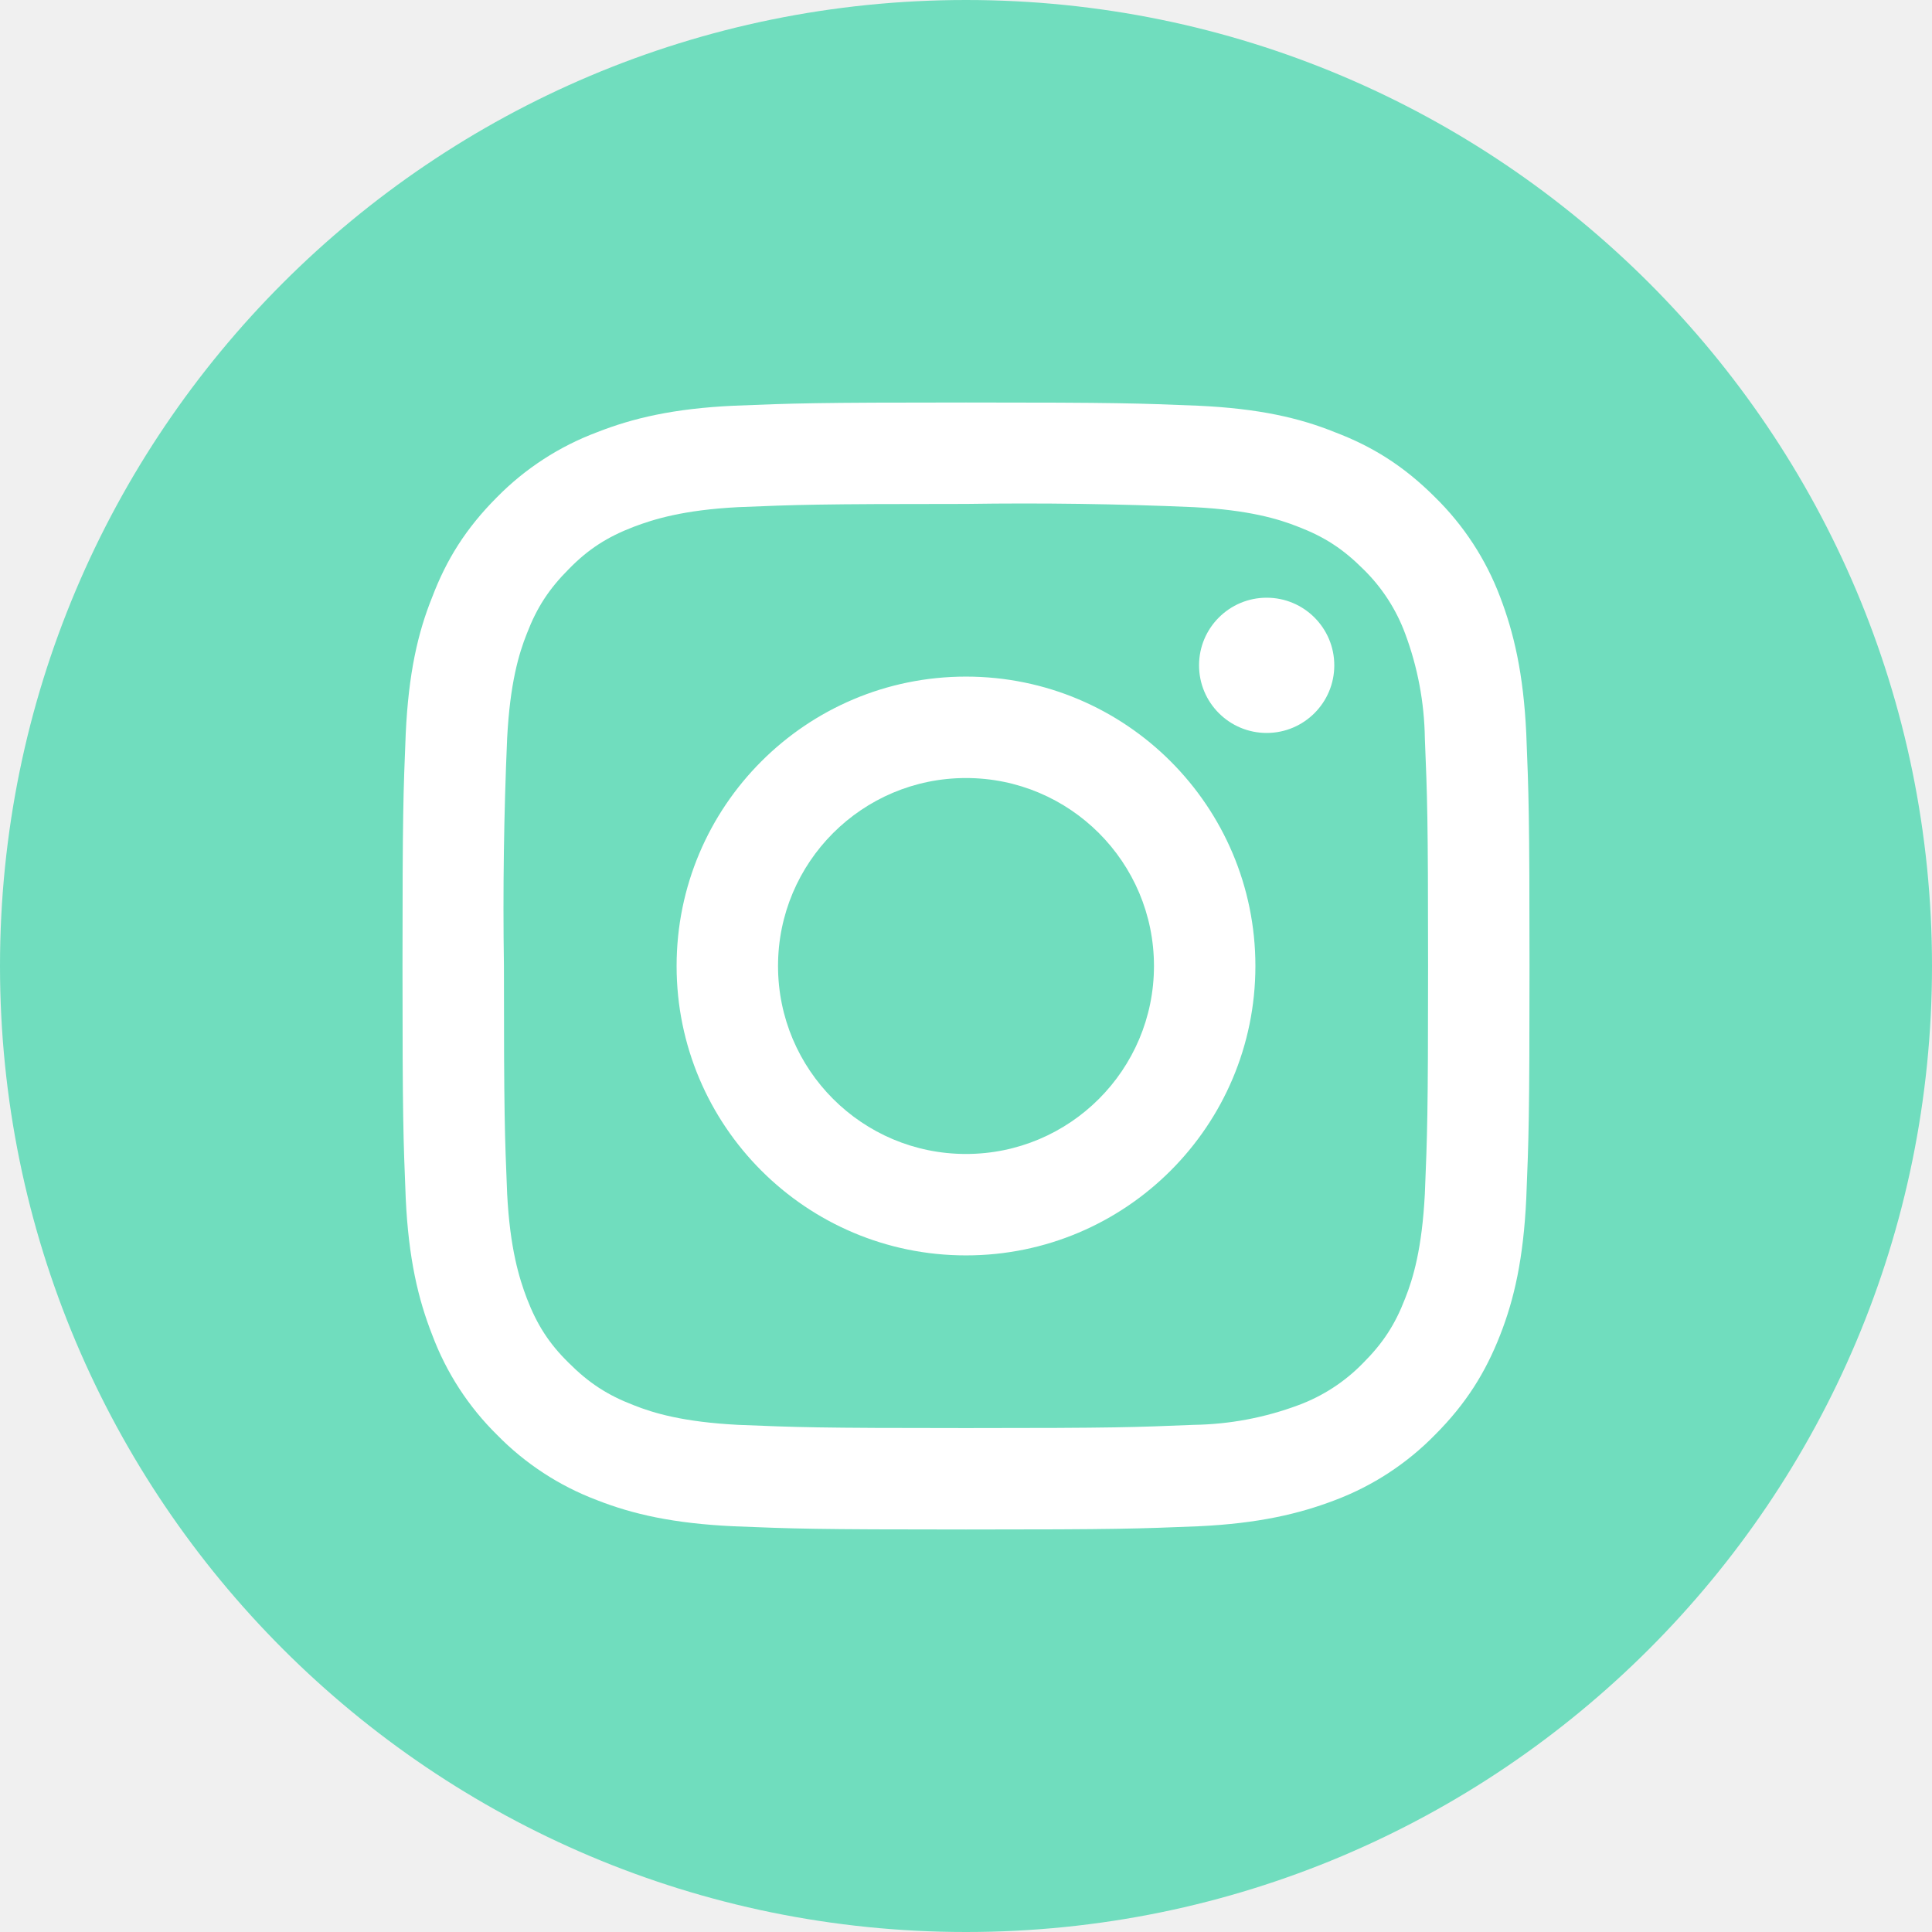
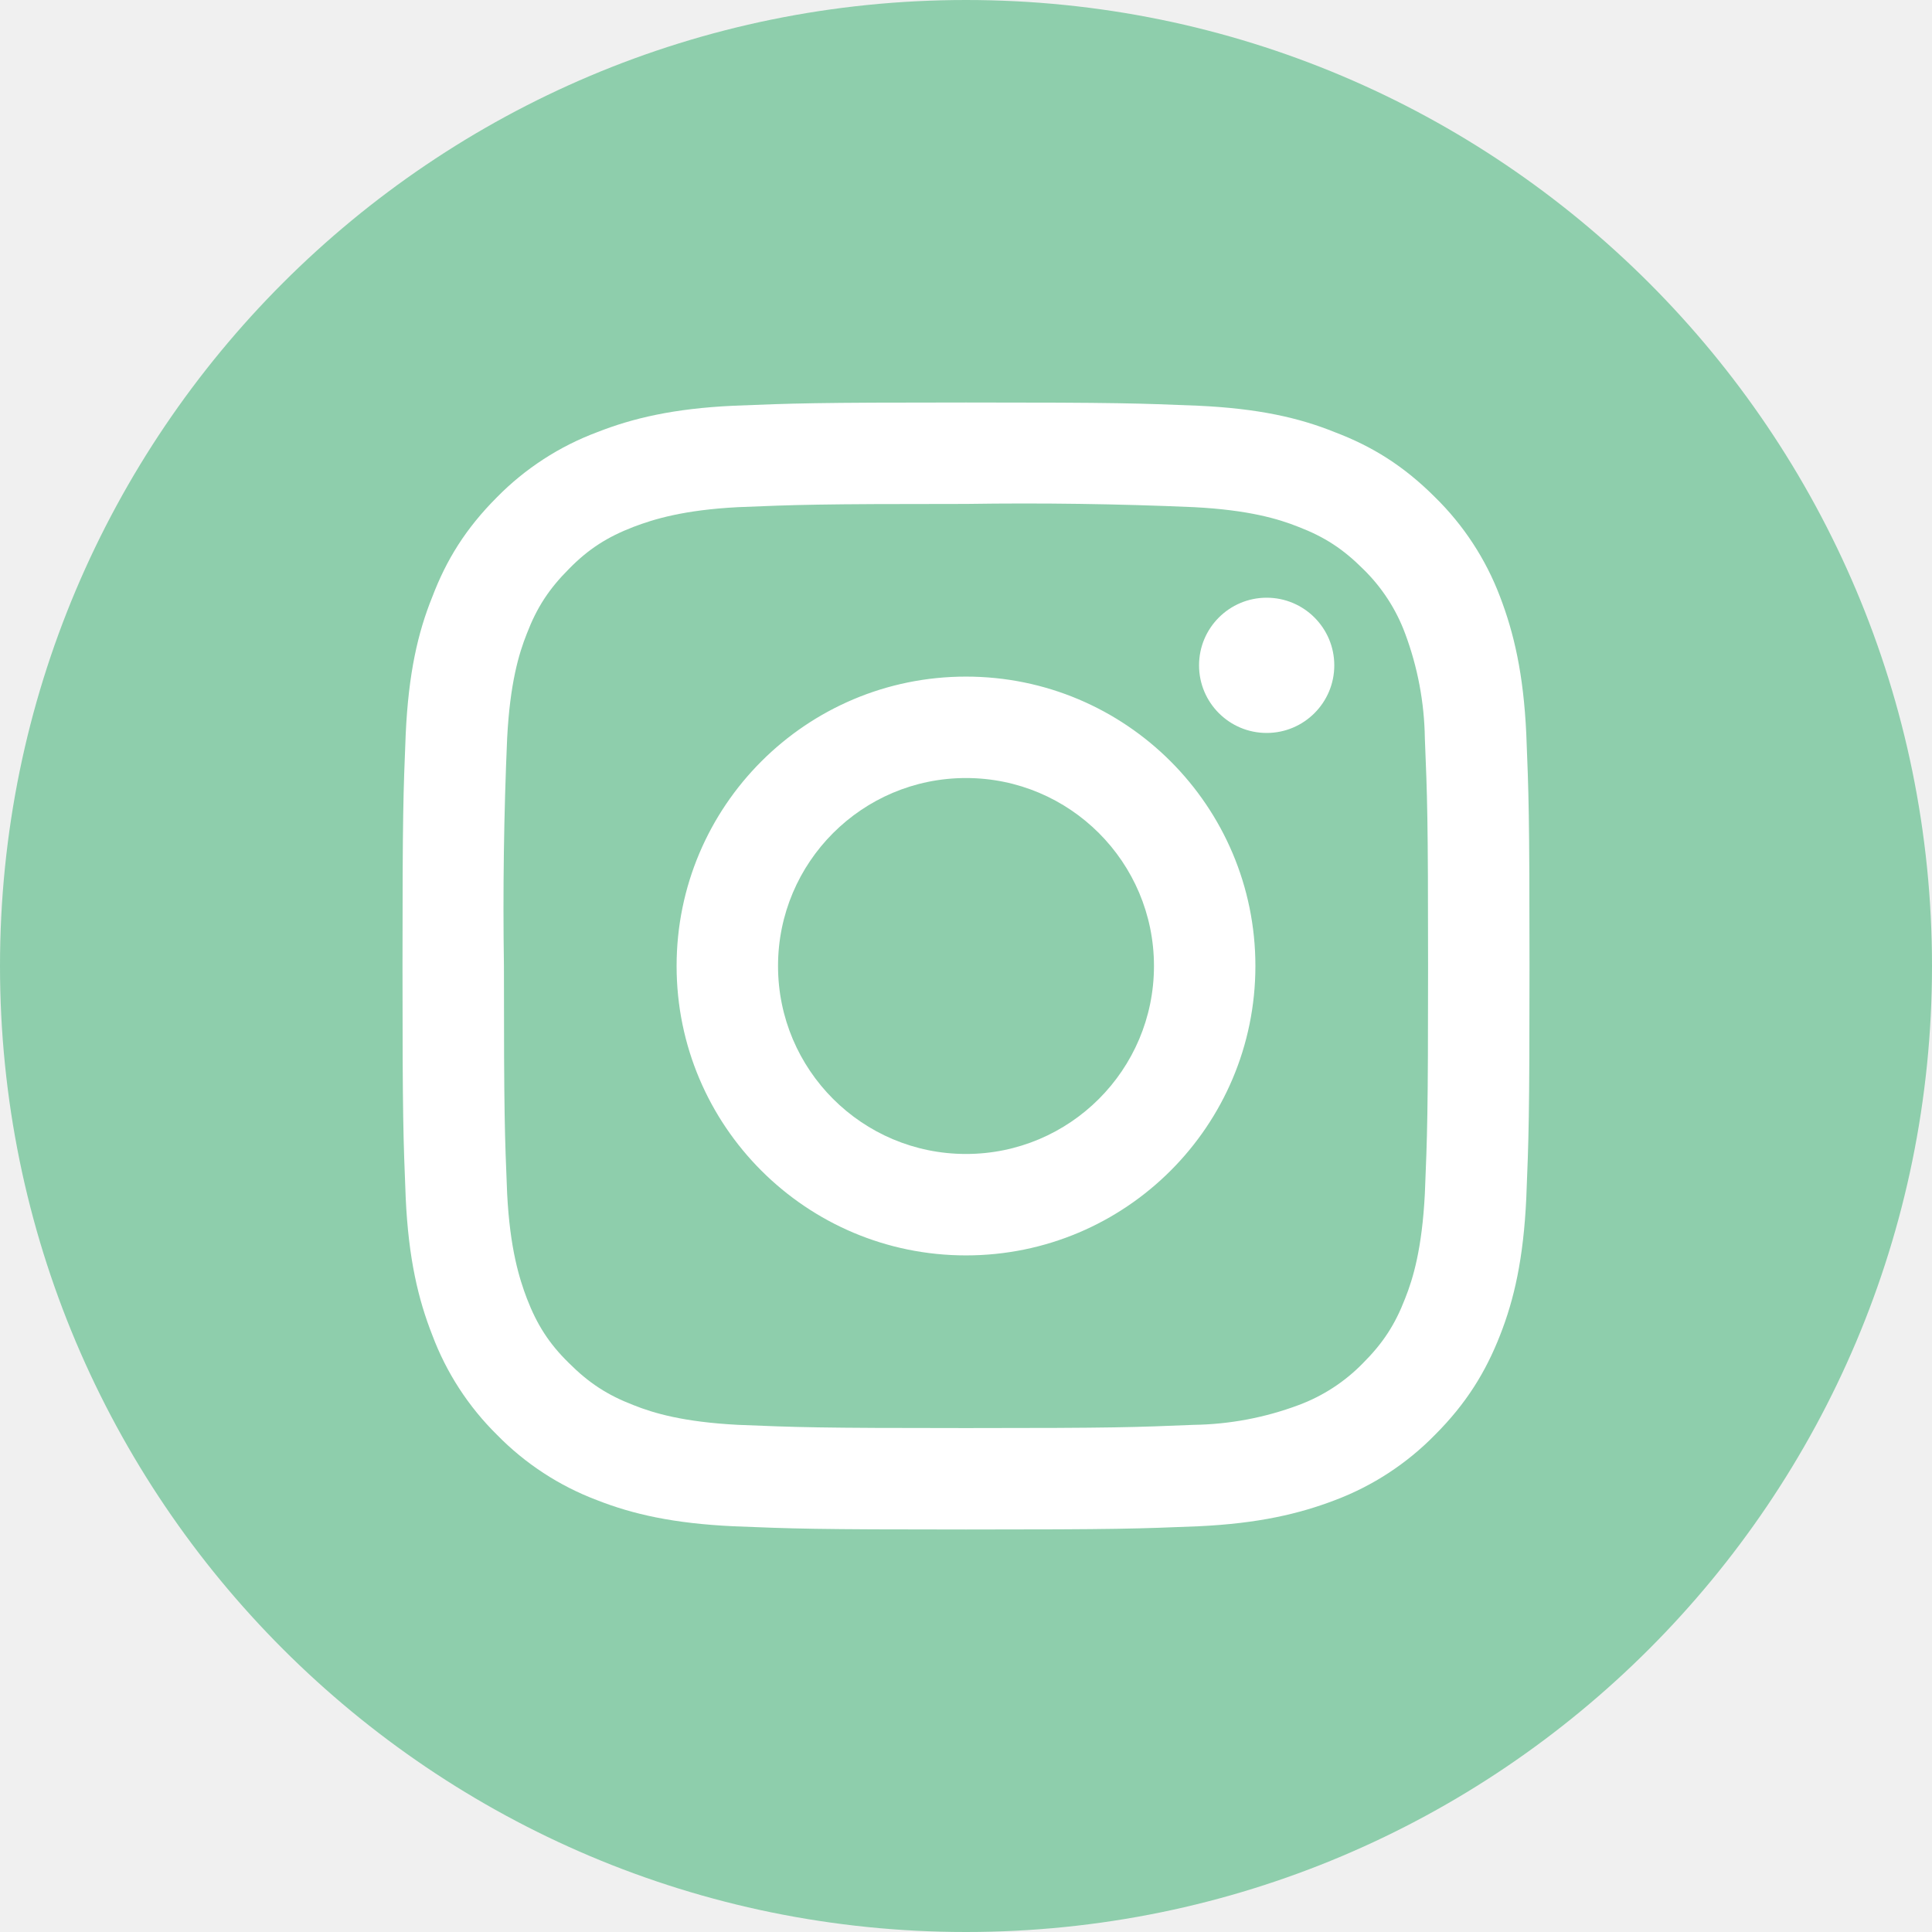
<svg xmlns="http://www.w3.org/2000/svg" viewBox="0 0 48 48">
  <g fill="none" fill-rule="evenodd">
-     <circle cx="24" cy="24" r="24" fill="#70DDBE" />
+     <circle cx="24" cy="24" r="24" fill="#8ECEAC" />
    <path fill="#FFFFFF" d="M18.23 10.08c1.5-.06 1.97-.08 5.77-.08s4.28.02 5.77.08c1.5.07 2.51.3 3.4.66.92.35 1.7.83 2.48 1.61a6.86 6.86 0 0 1 1.62 2.48c.34.89.58 1.9.65 3.4.06 1.5.08 1.97.08 5.77s-.02 4.28-.08 5.77c-.07 1.5-.3 2.51-.65 3.4-.36.92-.84 1.7-1.62 2.48a6.86 6.86 0 0 1-2.48 1.62c-.89.34-1.9.58-3.4.65-1.5.06-1.97.08-5.77.08s-4.28-.02-5.77-.08c-1.5-.07-2.51-.3-3.4-.65a6.86 6.86 0 0 1-2.48-1.62 6.86 6.86 0 0 1-1.61-2.48c-.35-.89-.59-1.9-.66-3.4-.06-1.5-.08-1.97-.08-5.77s.02-4.28.08-5.77c.07-1.5.3-2.51.66-3.4.35-.92.83-1.7 1.61-2.48a6.86 6.86 0 0 1 2.48-1.61c.89-.35 1.9-.59 3.4-.66zm11.43 2.52a97.16 97.16 0 0 0-5.66-.08c-3.74 0-4.18.02-5.66.08-1.36.07-2.1.3-2.6.49-.65.25-1.12.55-1.6 1.04-.5.5-.8.96-1.05 1.61-.2.5-.42 1.24-.49 2.6a97.16 97.16 0 0 0-.08 5.66c0 3.74.02 4.18.08 5.66.07 1.36.3 2.1.49 2.6.25.65.55 1.12 1.04 1.6.5.5.96.8 1.61 1.05.5.2 1.24.42 2.6.49 1.48.06 1.92.08 5.66.08s4.18-.02 5.66-.08a7.75 7.75 0 0 0 2.6-.49 4.34 4.34 0 0 0 1.6-1.04c.5-.5.8-.96 1.05-1.61.2-.5.42-1.24.49-2.6.06-1.48.08-1.92.08-5.66s-.02-4.18-.08-5.66a7.75 7.75 0 0 0-.49-2.6 4.34 4.34 0 0 0-1.04-1.6c-.5-.5-.96-.8-1.61-1.05-.5-.2-1.24-.42-2.6-.49zM24 16.81a7.19 7.19 0 1 1 0 14.38 7.19 7.19 0 0 1 0-14.38zm0 11.86a4.67 4.67 0 1 0 0-9.34 4.67 4.67 0 0 0 0 9.34zm9.15-12.14a1.68 1.68 0 1 1-3.36 0 1.68 1.68 0 0 1 3.36 0z" />
  </g>
</svg>
